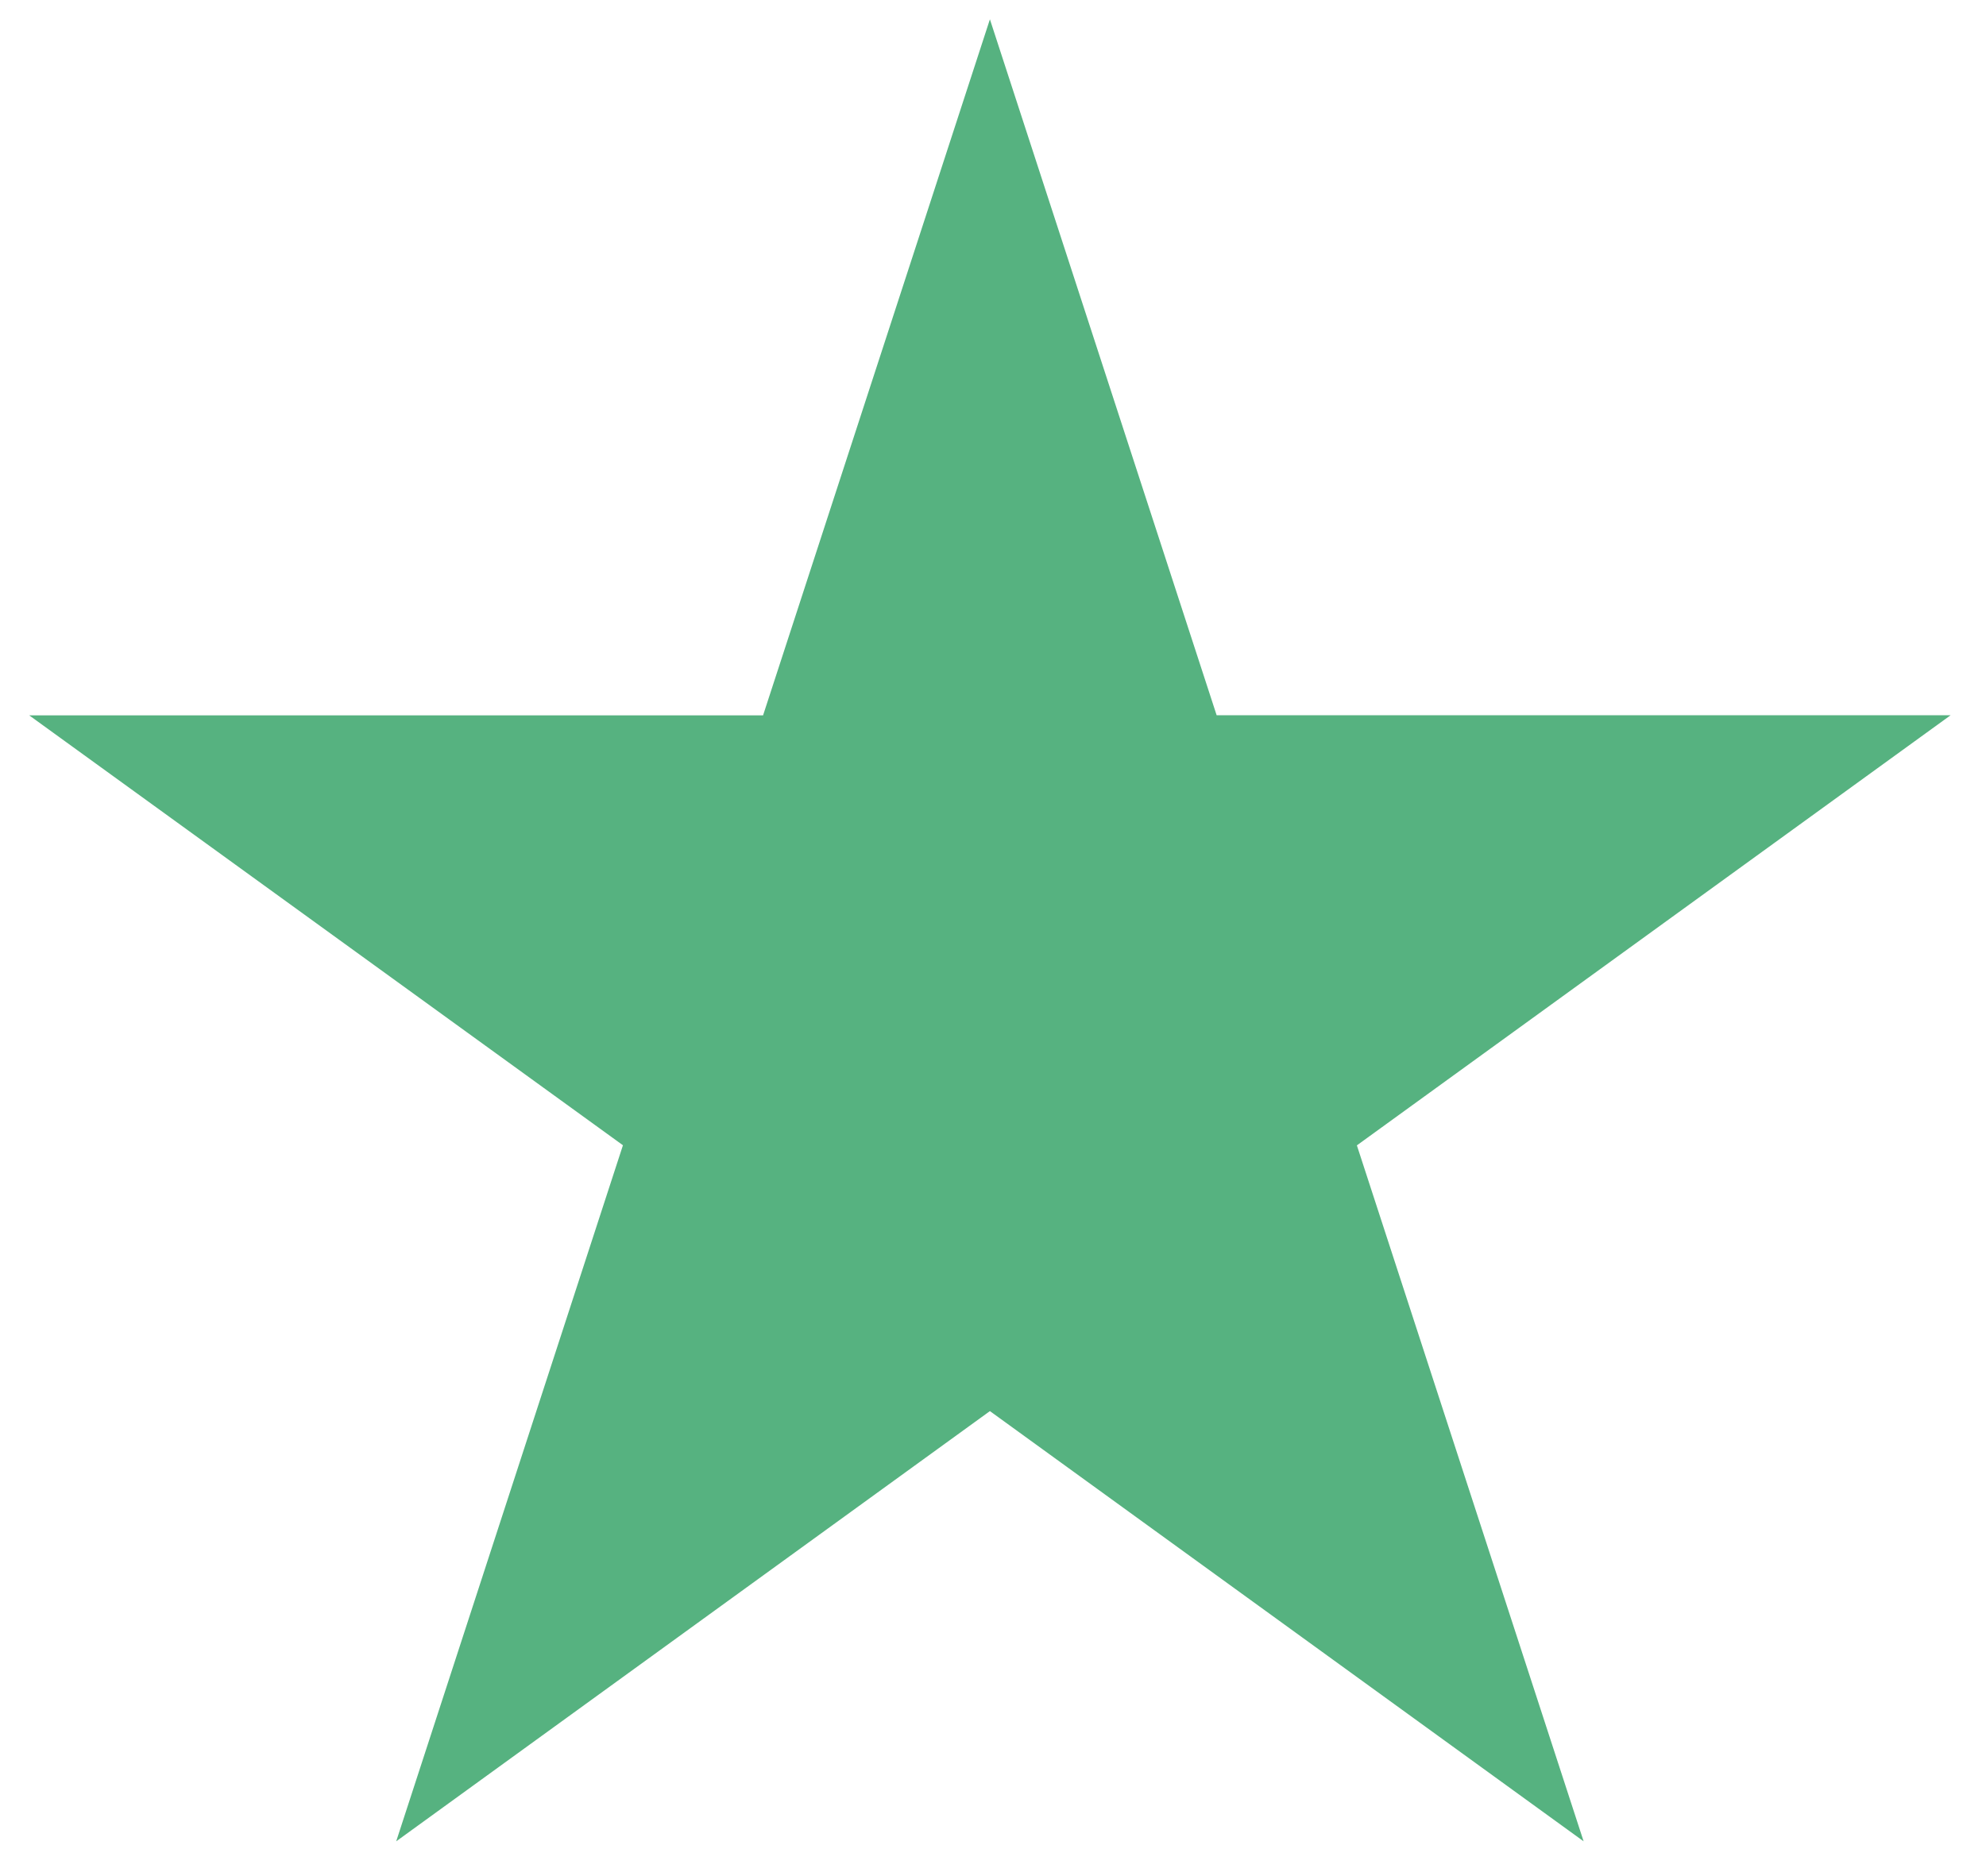
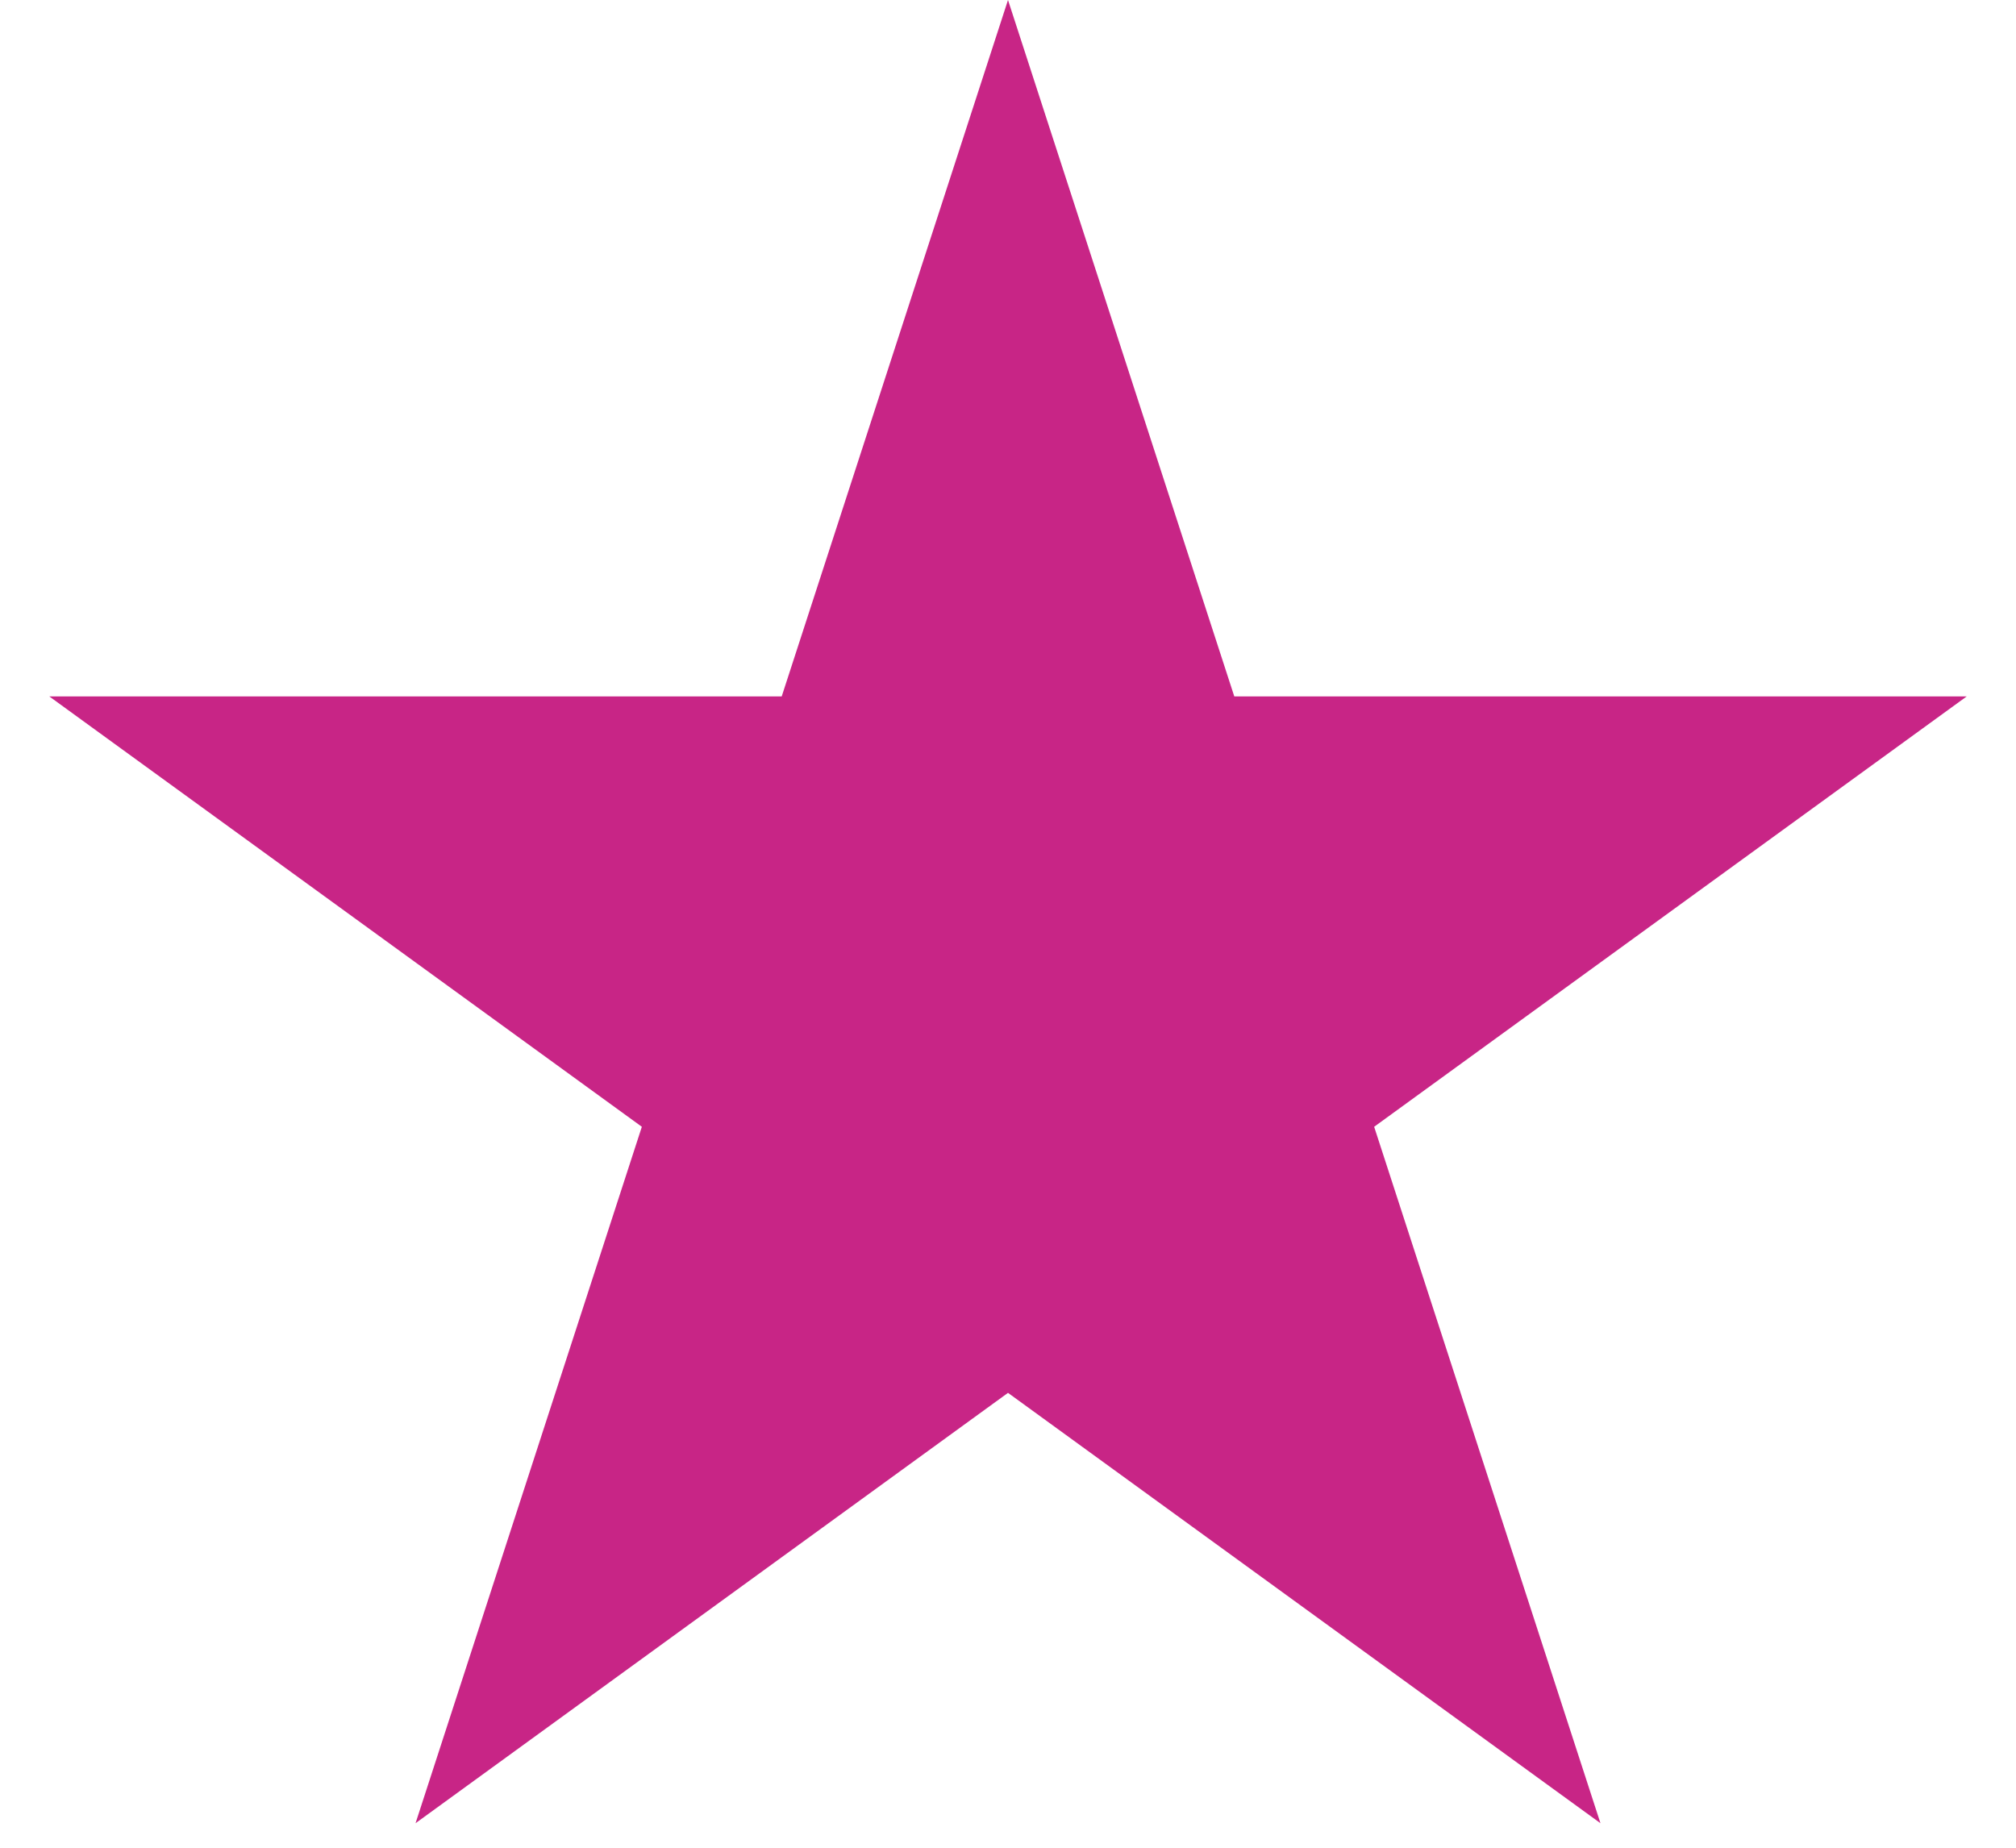
- <svg xmlns="http://www.w3.org/2000/svg" width="18" height="17" fill="none">
-   <path d="m8.972.175 2.055 6.309h6.652l-5.381 3.899 2.055 6.309-5.381-3.9-5.381 3.9 2.055-6.31L.265 6.485h6.651L8.972.175Z" fill="#56B280" />
+ <svg xmlns="http://www.w3.org/2000/svg" width="24" height="22" fill="none">
+   <path d="m12 0 2.694 8.292h8.719l-7.054 5.124 2.694 8.292L12 16.584l-7.053 5.124 2.694-8.292L.587 8.292h8.719L12 0Z" fill="#C82586" />
</svg>
